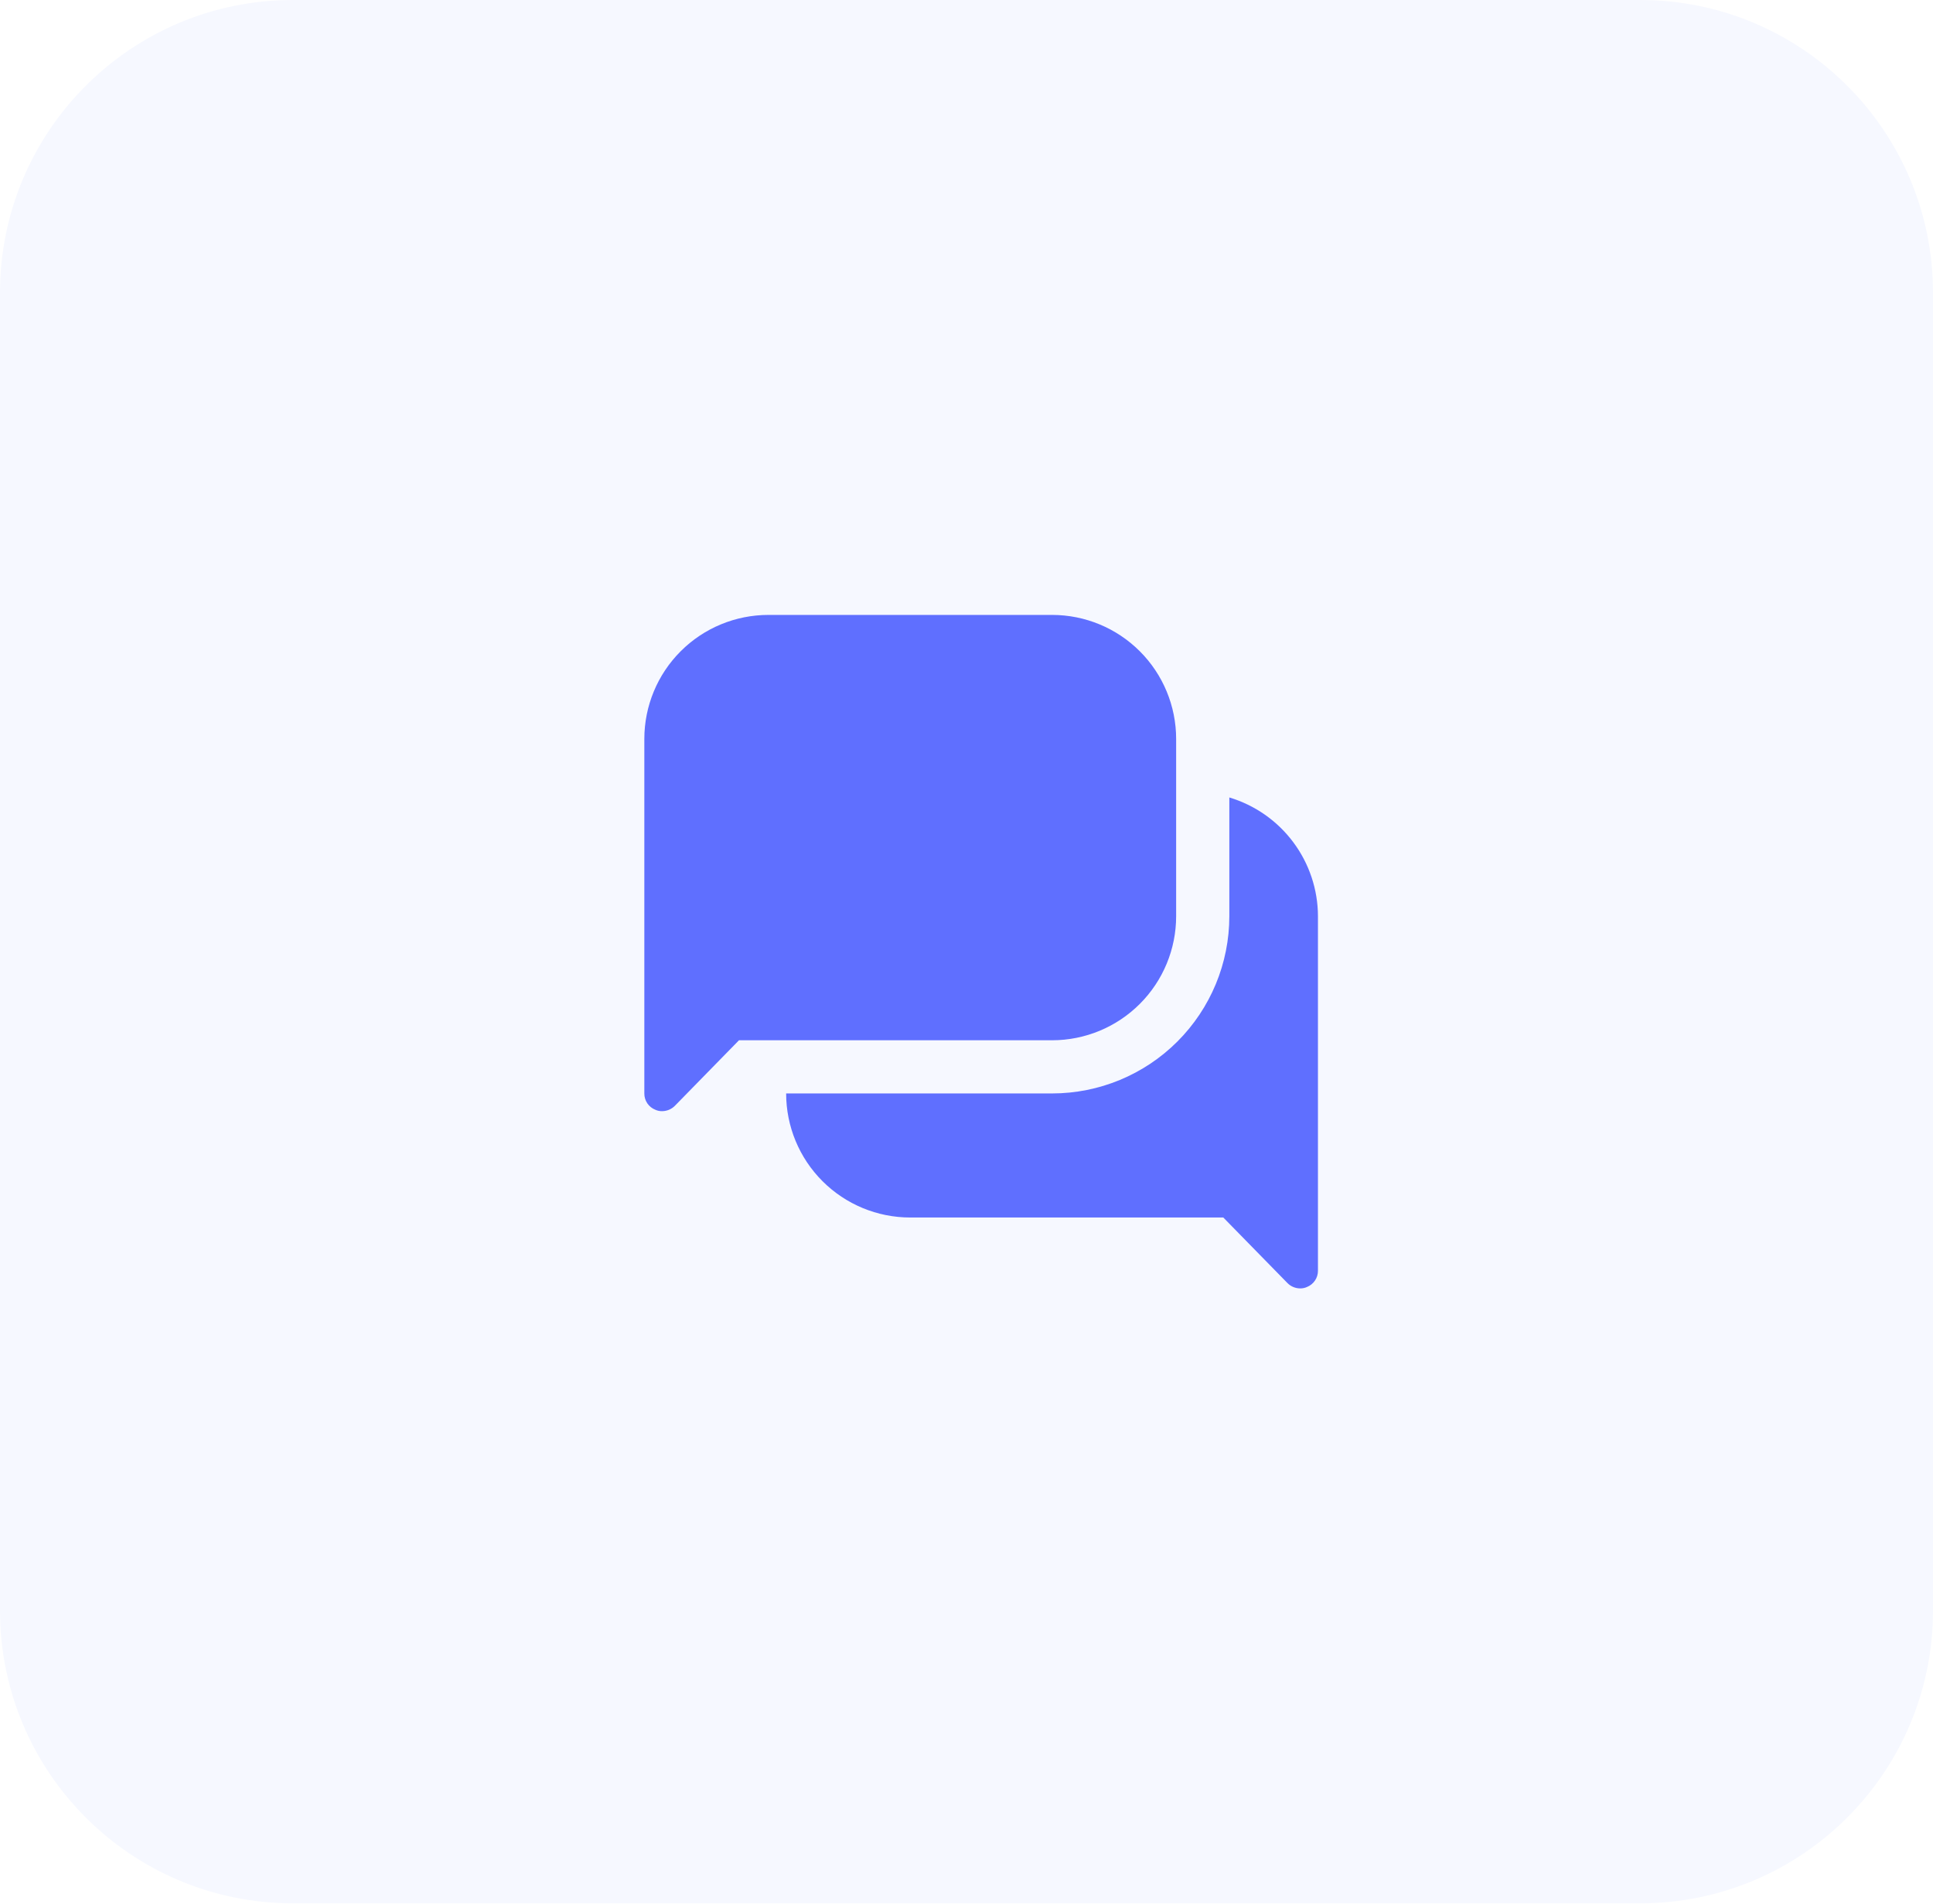
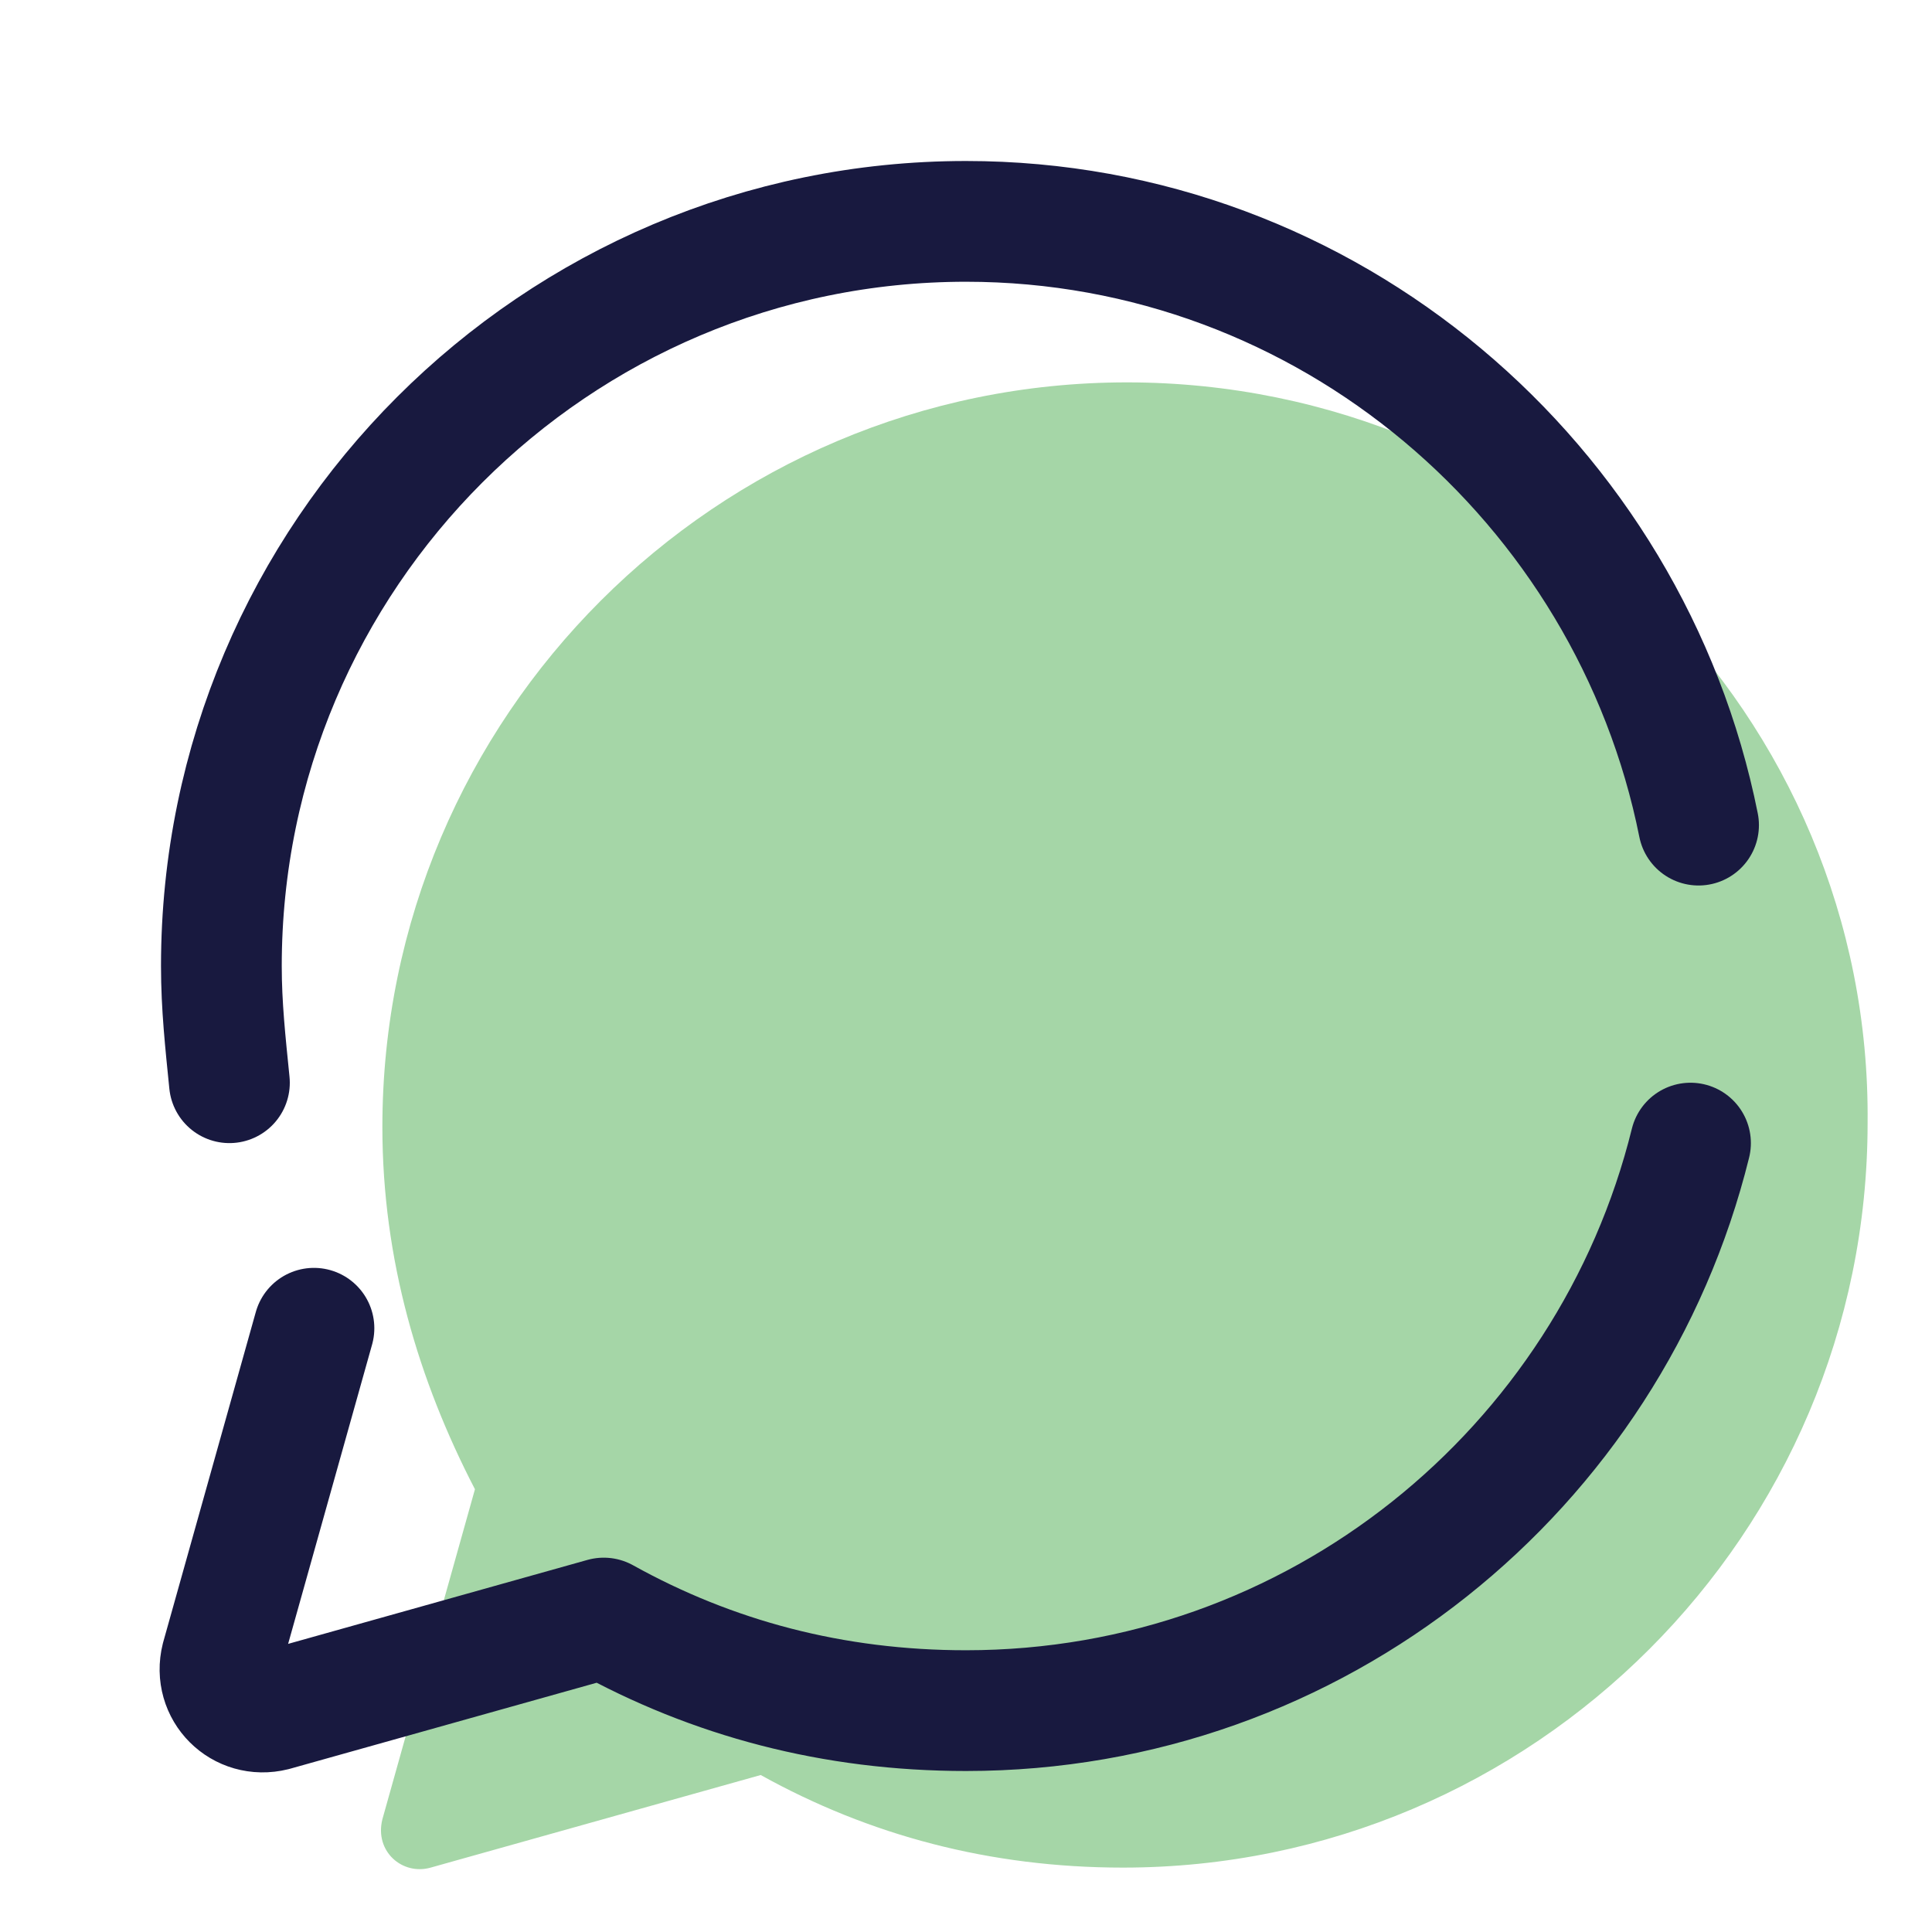
- <svg xmlns="http://www.w3.org/2000/svg" width="66" height="65" viewBox="0 0 66 65" fill="none">
-   <rect width="66" height="65" rx="10" fill="#F6F8FF" />
-   <path d="M45 31.289V43.395C45.001 43.515 44.966 43.632 44.899 43.731C44.832 43.831 44.736 43.908 44.625 43.952C44.553 43.985 44.474 44.001 44.395 44C44.314 44 44.233 43.984 44.159 43.953C44.084 43.922 44.016 43.876 43.959 43.818L41.768 41.579H31.079C29.955 41.579 28.878 41.133 28.083 40.338C27.288 39.543 26.842 38.466 26.842 37.342H35.921C37.526 37.342 39.066 36.704 40.201 35.569C41.336 34.434 41.974 32.895 41.974 31.289V27.234C42.846 27.496 43.612 28.031 44.157 28.762C44.702 29.492 44.998 30.378 45 31.289ZM40.158 31.289V25.237C40.158 24.113 39.712 23.035 38.917 22.241C38.122 21.446 37.045 21 35.921 21H26.237C25.113 21 24.035 21.446 23.241 22.241C22.446 23.035 22 24.113 22 25.237V37.342C21.999 37.462 22.034 37.579 22.101 37.679C22.168 37.778 22.264 37.855 22.375 37.899C22.447 37.932 22.526 37.949 22.605 37.947C22.686 37.947 22.767 37.931 22.841 37.9C22.916 37.869 22.984 37.823 23.041 37.766L25.232 35.526H35.921C37.045 35.526 38.122 35.08 38.917 34.285C39.712 33.491 40.158 32.413 40.158 31.289Z" fill="#5F6FFF" />
+ <svg xmlns="http://www.w3.org/2000/svg" viewBox="0 0 48 48" width="48px" height="48px">
+   <path fill="#a5d6a7" d="M28,9.5C17.8,9.5,9.5,17.8,9.5,28c0,3.3,0.9,6.3,2.3,9l-2.3,8.2c-0.2,0.8,0.5,1.4,1.2,1.2l8.2-2.3 c2.7,1.5,5.7,2.3,9,2.3c10.2,0,18.5-8.3,18.5-18.5C46.5,17.8,38.2,9.5,28,9.5z" />
+   <path fill="none" stroke="#18193f" stroke-linecap="round" stroke-linejoin="round" stroke-miterlimit="10" stroke-width="3" d="M42.2,20.5C40.5,12,33,5.5,24,5.5C13.8,5.5,5.5,13.8,5.5,24c0,1,0.1,1.9,0.2,2.9" />
+   <path fill="none" stroke="#18193f" stroke-linecap="round" stroke-linejoin="round" stroke-miterlimit="10" stroke-width="3" d="M7.8,33l-2.3,8.2C5.3,42,6,42.7,6.8,42.5l8.2-2.3c2.7,1.5,5.7,2.3,9,2.3c8.7,0,16-6,18-14.1" />
</svg>
